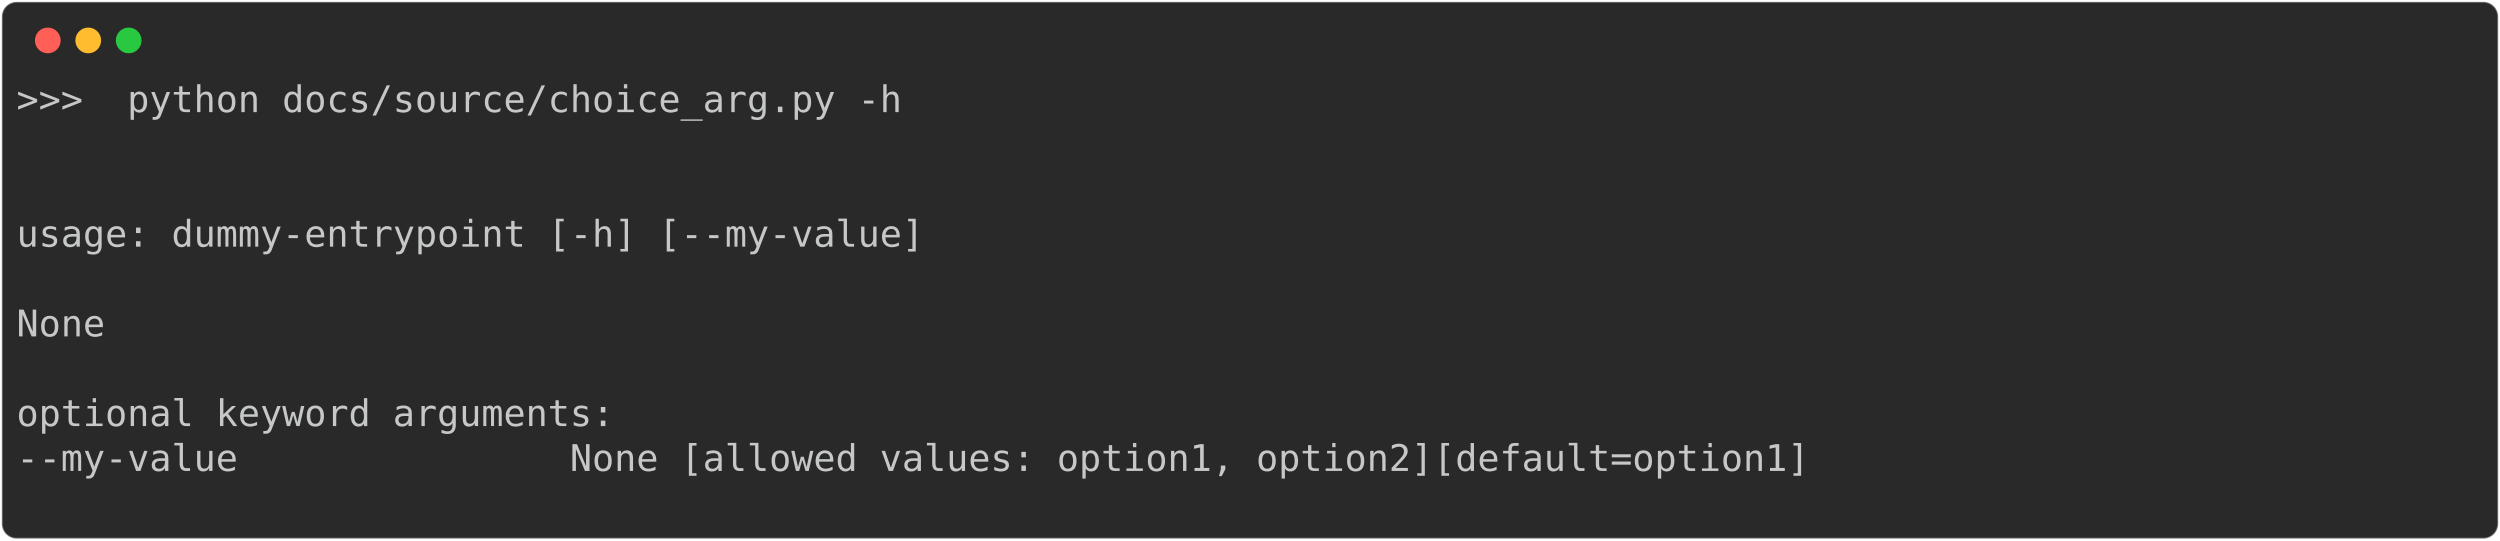
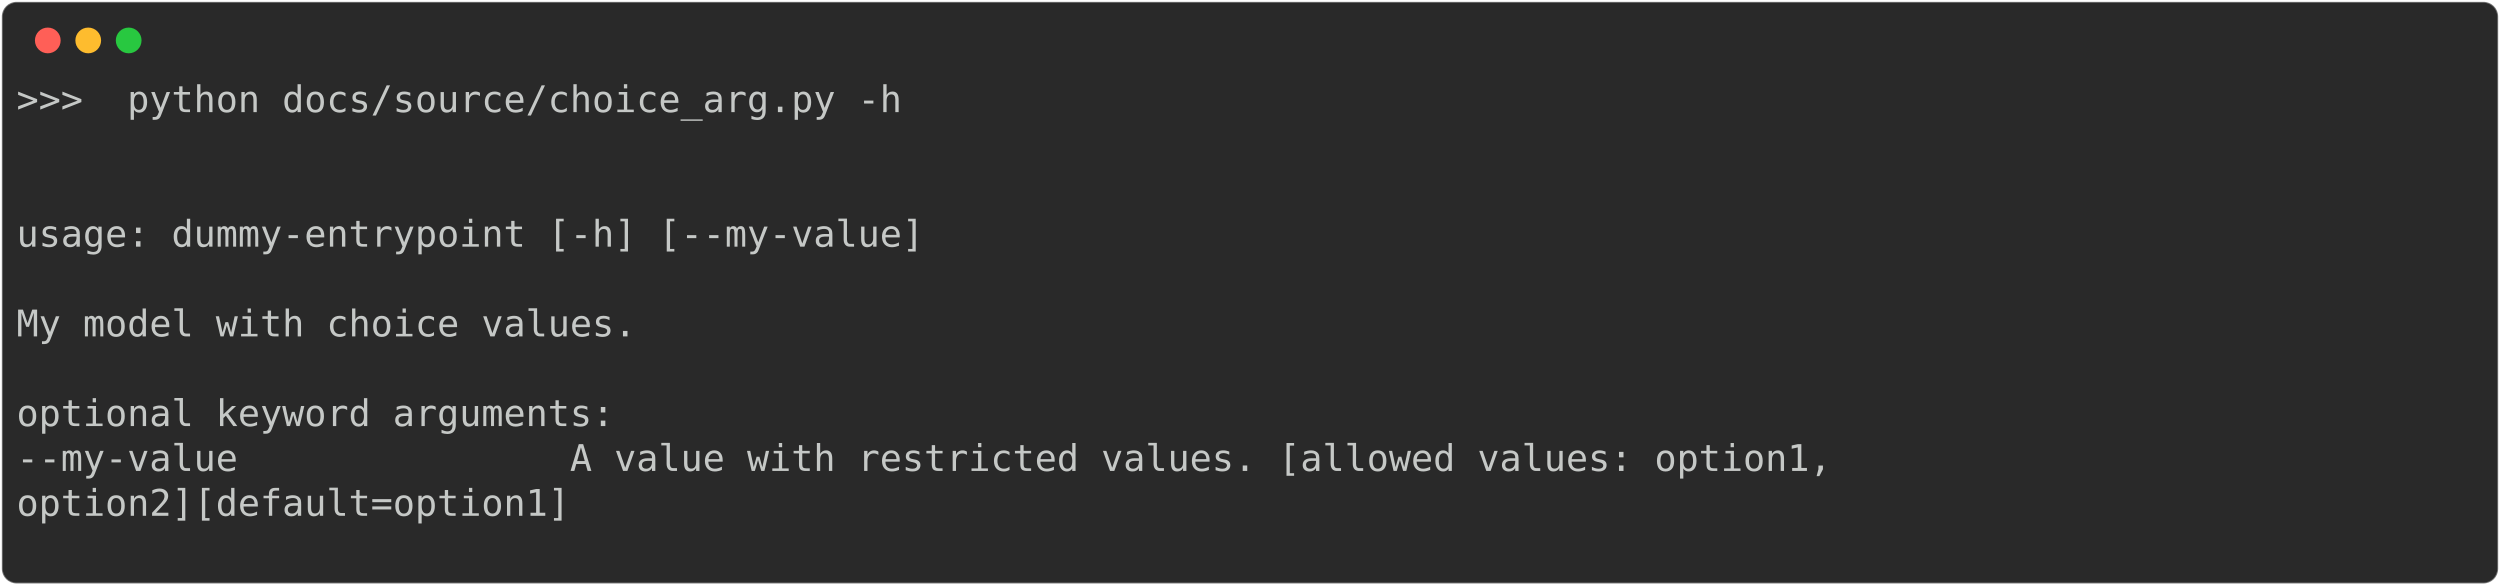
- <svg xmlns="http://www.w3.org/2000/svg" class="rich-terminal" viewBox="0 0 1360 294.0">
+ <svg xmlns="http://www.w3.org/2000/svg" class="rich-terminal" viewBox="0 0 1360 318.4">
  <style>

    @font-face {
        font-family: "Fira Code";
        src: local("FiraCode-Regular"),
                url("https://cdnjs.cloudflare.com/ajax/libs/firacode/6.2.0/woff2/FiraCode-Regular.woff2") format("woff2"),
                url("https://cdnjs.cloudflare.com/ajax/libs/firacode/6.2.0/woff/FiraCode-Regular.woff") format("woff");
        font-style: normal;
        font-weight: 400;
    }
    @font-face {
        font-family: "Fira Code";
        src: local("FiraCode-Bold"),
                url("https://cdnjs.cloudflare.com/ajax/libs/firacode/6.2.0/woff2/FiraCode-Bold.woff2") format("woff2"),
                url("https://cdnjs.cloudflare.com/ajax/libs/firacode/6.2.0/woff/FiraCode-Bold.woff") format("woff");
        font-style: bold;
        font-weight: 700;
    }

-     .terminal-2941550526-matrix {
+     .terminal-3191577113-matrix {
        font-family: Fira Code, monospace;
        font-size: 20px;
        line-height: 24.4px;
        font-variant-east-asian: full-width;
    }

-     .terminal-2941550526-title {
+     .terminal-3191577113-title {
        font-size: 18px;
        font-weight: bold;
        font-family: arial;
    }

-     .terminal-2941550526-r1 { fill: #c5c8c6 }
+     .terminal-3191577113-r1 { fill: #c5c8c6 }
    </style>
  <defs>
-     <clipPath id="terminal-2941550526-clip-terminal">
-       <rect x="0" y="0" width="1341.0" height="243.0" />
+     <clipPath id="terminal-3191577113-clip-terminal">
+       <rect x="0" y="0" width="1341.0" height="267.4" />
    </clipPath>
-     <clipPath id="terminal-2941550526-line-0">
+     <clipPath id="terminal-3191577113-line-0">
      <rect x="0" y="1.5" width="1342" height="24.65" />
    </clipPath>
-     <clipPath id="terminal-2941550526-line-1">
+     <clipPath id="terminal-3191577113-line-1">
      <rect x="0" y="25.9" width="1342" height="24.65" />
    </clipPath>
-     <clipPath id="terminal-2941550526-line-2">
+     <clipPath id="terminal-3191577113-line-2">
      <rect x="0" y="50.3" width="1342" height="24.65" />
    </clipPath>
-     <clipPath id="terminal-2941550526-line-3">
+     <clipPath id="terminal-3191577113-line-3">
      <rect x="0" y="74.7" width="1342" height="24.65" />
    </clipPath>
-     <clipPath id="terminal-2941550526-line-4">
+     <clipPath id="terminal-3191577113-line-4">
      <rect x="0" y="99.1" width="1342" height="24.65" />
    </clipPath>
-     <clipPath id="terminal-2941550526-line-5">
+     <clipPath id="terminal-3191577113-line-5">
      <rect x="0" y="123.5" width="1342" height="24.65" />
    </clipPath>
-     <clipPath id="terminal-2941550526-line-6">
+     <clipPath id="terminal-3191577113-line-6">
      <rect x="0" y="147.9" width="1342" height="24.65" />
    </clipPath>
-     <clipPath id="terminal-2941550526-line-7">
+     <clipPath id="terminal-3191577113-line-7">
      <rect x="0" y="172.3" width="1342" height="24.65" />
    </clipPath>
-     <clipPath id="terminal-2941550526-line-8">
+     <clipPath id="terminal-3191577113-line-8">
      <rect x="0" y="196.7" width="1342" height="24.65" />
    </clipPath>
+     <clipPath id="terminal-3191577113-line-9">
+       <rect x="0" y="221.1" width="1342" height="24.65" />
+     </clipPath>
  </defs>
-   <rect fill="#292929" stroke="rgba(255,255,255,0.35)" stroke-width="1" x="1" y="1" width="1358" height="292" rx="8" />
+   <rect fill="#292929" stroke="rgba(255,255,255,0.35)" stroke-width="1" x="1" y="1" width="1358" height="316.4" rx="8" />
  <g transform="translate(26,22)">
    <circle cx="0" cy="0" r="7" fill="#ff5f57" />
    <circle cx="22" cy="0" r="7" fill="#febc2e" />
    <circle cx="44" cy="0" r="7" fill="#28c840" />
  </g>
-   <g transform="translate(9, 41)" clip-path="url(#terminal-2941550526-clip-terminal)">
-     <g class="terminal-2941550526-matrix">
-       <text class="terminal-2941550526-r1" x="0" y="20" textLength="488" clip-path="url(#terminal-2941550526-line-0)">&gt;&gt;&gt;  python docs/source/choice_arg.py -h</text>
-       <text class="terminal-2941550526-r1" x="1342" y="20" textLength="12.2" clip-path="url(#terminal-2941550526-line-0)">
+   <g transform="translate(9, 41)" clip-path="url(#terminal-3191577113-clip-terminal)">
+     <g class="terminal-3191577113-matrix">
+       <text class="terminal-3191577113-r1" x="0" y="20" textLength="488" clip-path="url(#terminal-3191577113-line-0)">&gt;&gt;&gt;  python docs/source/choice_arg.py -h</text>
+       <text class="terminal-3191577113-r1" x="1342" y="20" textLength="12.2" clip-path="url(#terminal-3191577113-line-0)">
</text>
-       <text class="terminal-2941550526-r1" x="1342" y="44.4" textLength="12.2" clip-path="url(#terminal-2941550526-line-1)">
+       <text class="terminal-3191577113-r1" x="1342" y="44.4" textLength="12.2" clip-path="url(#terminal-3191577113-line-1)">
</text>
-       <text class="terminal-2941550526-r1" x="1342" y="68.8" textLength="12.2" clip-path="url(#terminal-2941550526-line-2)">
+       <text class="terminal-3191577113-r1" x="1342" y="68.8" textLength="12.2" clip-path="url(#terminal-3191577113-line-2)">
</text>
-       <text class="terminal-2941550526-r1" x="0" y="93.2" textLength="500.2" clip-path="url(#terminal-2941550526-line-3)">usage: dummy-entrypoint [-h] [--my-value]</text>
-       <text class="terminal-2941550526-r1" x="1342" y="93.2" textLength="12.2" clip-path="url(#terminal-2941550526-line-3)">
+       <text class="terminal-3191577113-r1" x="0" y="93.2" textLength="500.2" clip-path="url(#terminal-3191577113-line-3)">usage: dummy-entrypoint [-h] [--my-value]</text>
+       <text class="terminal-3191577113-r1" x="1342" y="93.2" textLength="12.2" clip-path="url(#terminal-3191577113-line-3)">
</text>
-       <text class="terminal-2941550526-r1" x="1342" y="117.6" textLength="12.2" clip-path="url(#terminal-2941550526-line-4)">
+       <text class="terminal-3191577113-r1" x="1342" y="117.6" textLength="12.2" clip-path="url(#terminal-3191577113-line-4)">
</text>
-       <text class="terminal-2941550526-r1" x="0" y="142" textLength="48.8" clip-path="url(#terminal-2941550526-line-5)">None</text>
-       <text class="terminal-2941550526-r1" x="1342" y="142" textLength="12.2" clip-path="url(#terminal-2941550526-line-5)">
+       <text class="terminal-3191577113-r1" x="0" y="142" textLength="341.6" clip-path="url(#terminal-3191577113-line-5)">My model with choice values.</text>
+       <text class="terminal-3191577113-r1" x="1342" y="142" textLength="12.2" clip-path="url(#terminal-3191577113-line-5)">
</text>
-       <text class="terminal-2941550526-r1" x="1342" y="166.4" textLength="12.2" clip-path="url(#terminal-2941550526-line-6)">
+       <text class="terminal-3191577113-r1" x="1342" y="166.4" textLength="12.2" clip-path="url(#terminal-3191577113-line-6)">
</text>
-       <text class="terminal-2941550526-r1" x="0" y="190.8" textLength="329.4" clip-path="url(#terminal-2941550526-line-7)">optional keyword arguments:</text>
-       <text class="terminal-2941550526-r1" x="1342" y="190.8" textLength="12.2" clip-path="url(#terminal-2941550526-line-7)">
+       <text class="terminal-3191577113-r1" x="0" y="190.8" textLength="329.4" clip-path="url(#terminal-3191577113-line-7)">optional keyword arguments:</text>
+       <text class="terminal-3191577113-r1" x="1342" y="190.8" textLength="12.2" clip-path="url(#terminal-3191577113-line-7)">
</text>
-       <text class="terminal-2941550526-r1" x="0" y="215.2" textLength="1037" clip-path="url(#terminal-2941550526-line-8)">    --my-value               None [allowed values: option1, option2][default=option1]</text>
-       <text class="terminal-2941550526-r1" x="1342" y="215.2" textLength="12.2" clip-path="url(#terminal-2941550526-line-8)">
+       <text class="terminal-3191577113-r1" x="0" y="215.2" textLength="1061.4" clip-path="url(#terminal-3191577113-line-8)">    --my-value               A value with restricted values. [allowed values: option1, </text>
+       <text class="terminal-3191577113-r1" x="1342" y="215.2" textLength="12.2" clip-path="url(#terminal-3191577113-line-8)">
</text>
-       <text class="terminal-2941550526-r1" x="1342" y="239.6" textLength="12.2" clip-path="url(#terminal-2941550526-line-9)">
+       <text class="terminal-3191577113-r1" x="0" y="239.6" textLength="305" clip-path="url(#terminal-3191577113-line-9)">option2][default=option1]</text>
+       <text class="terminal-3191577113-r1" x="1342" y="239.6" textLength="12.2" clip-path="url(#terminal-3191577113-line-9)">
+ </text>
+       <text class="terminal-3191577113-r1" x="1342" y="264" textLength="12.2" clip-path="url(#terminal-3191577113-line-10)">
</text>
    </g>
  </g>
</svg>
